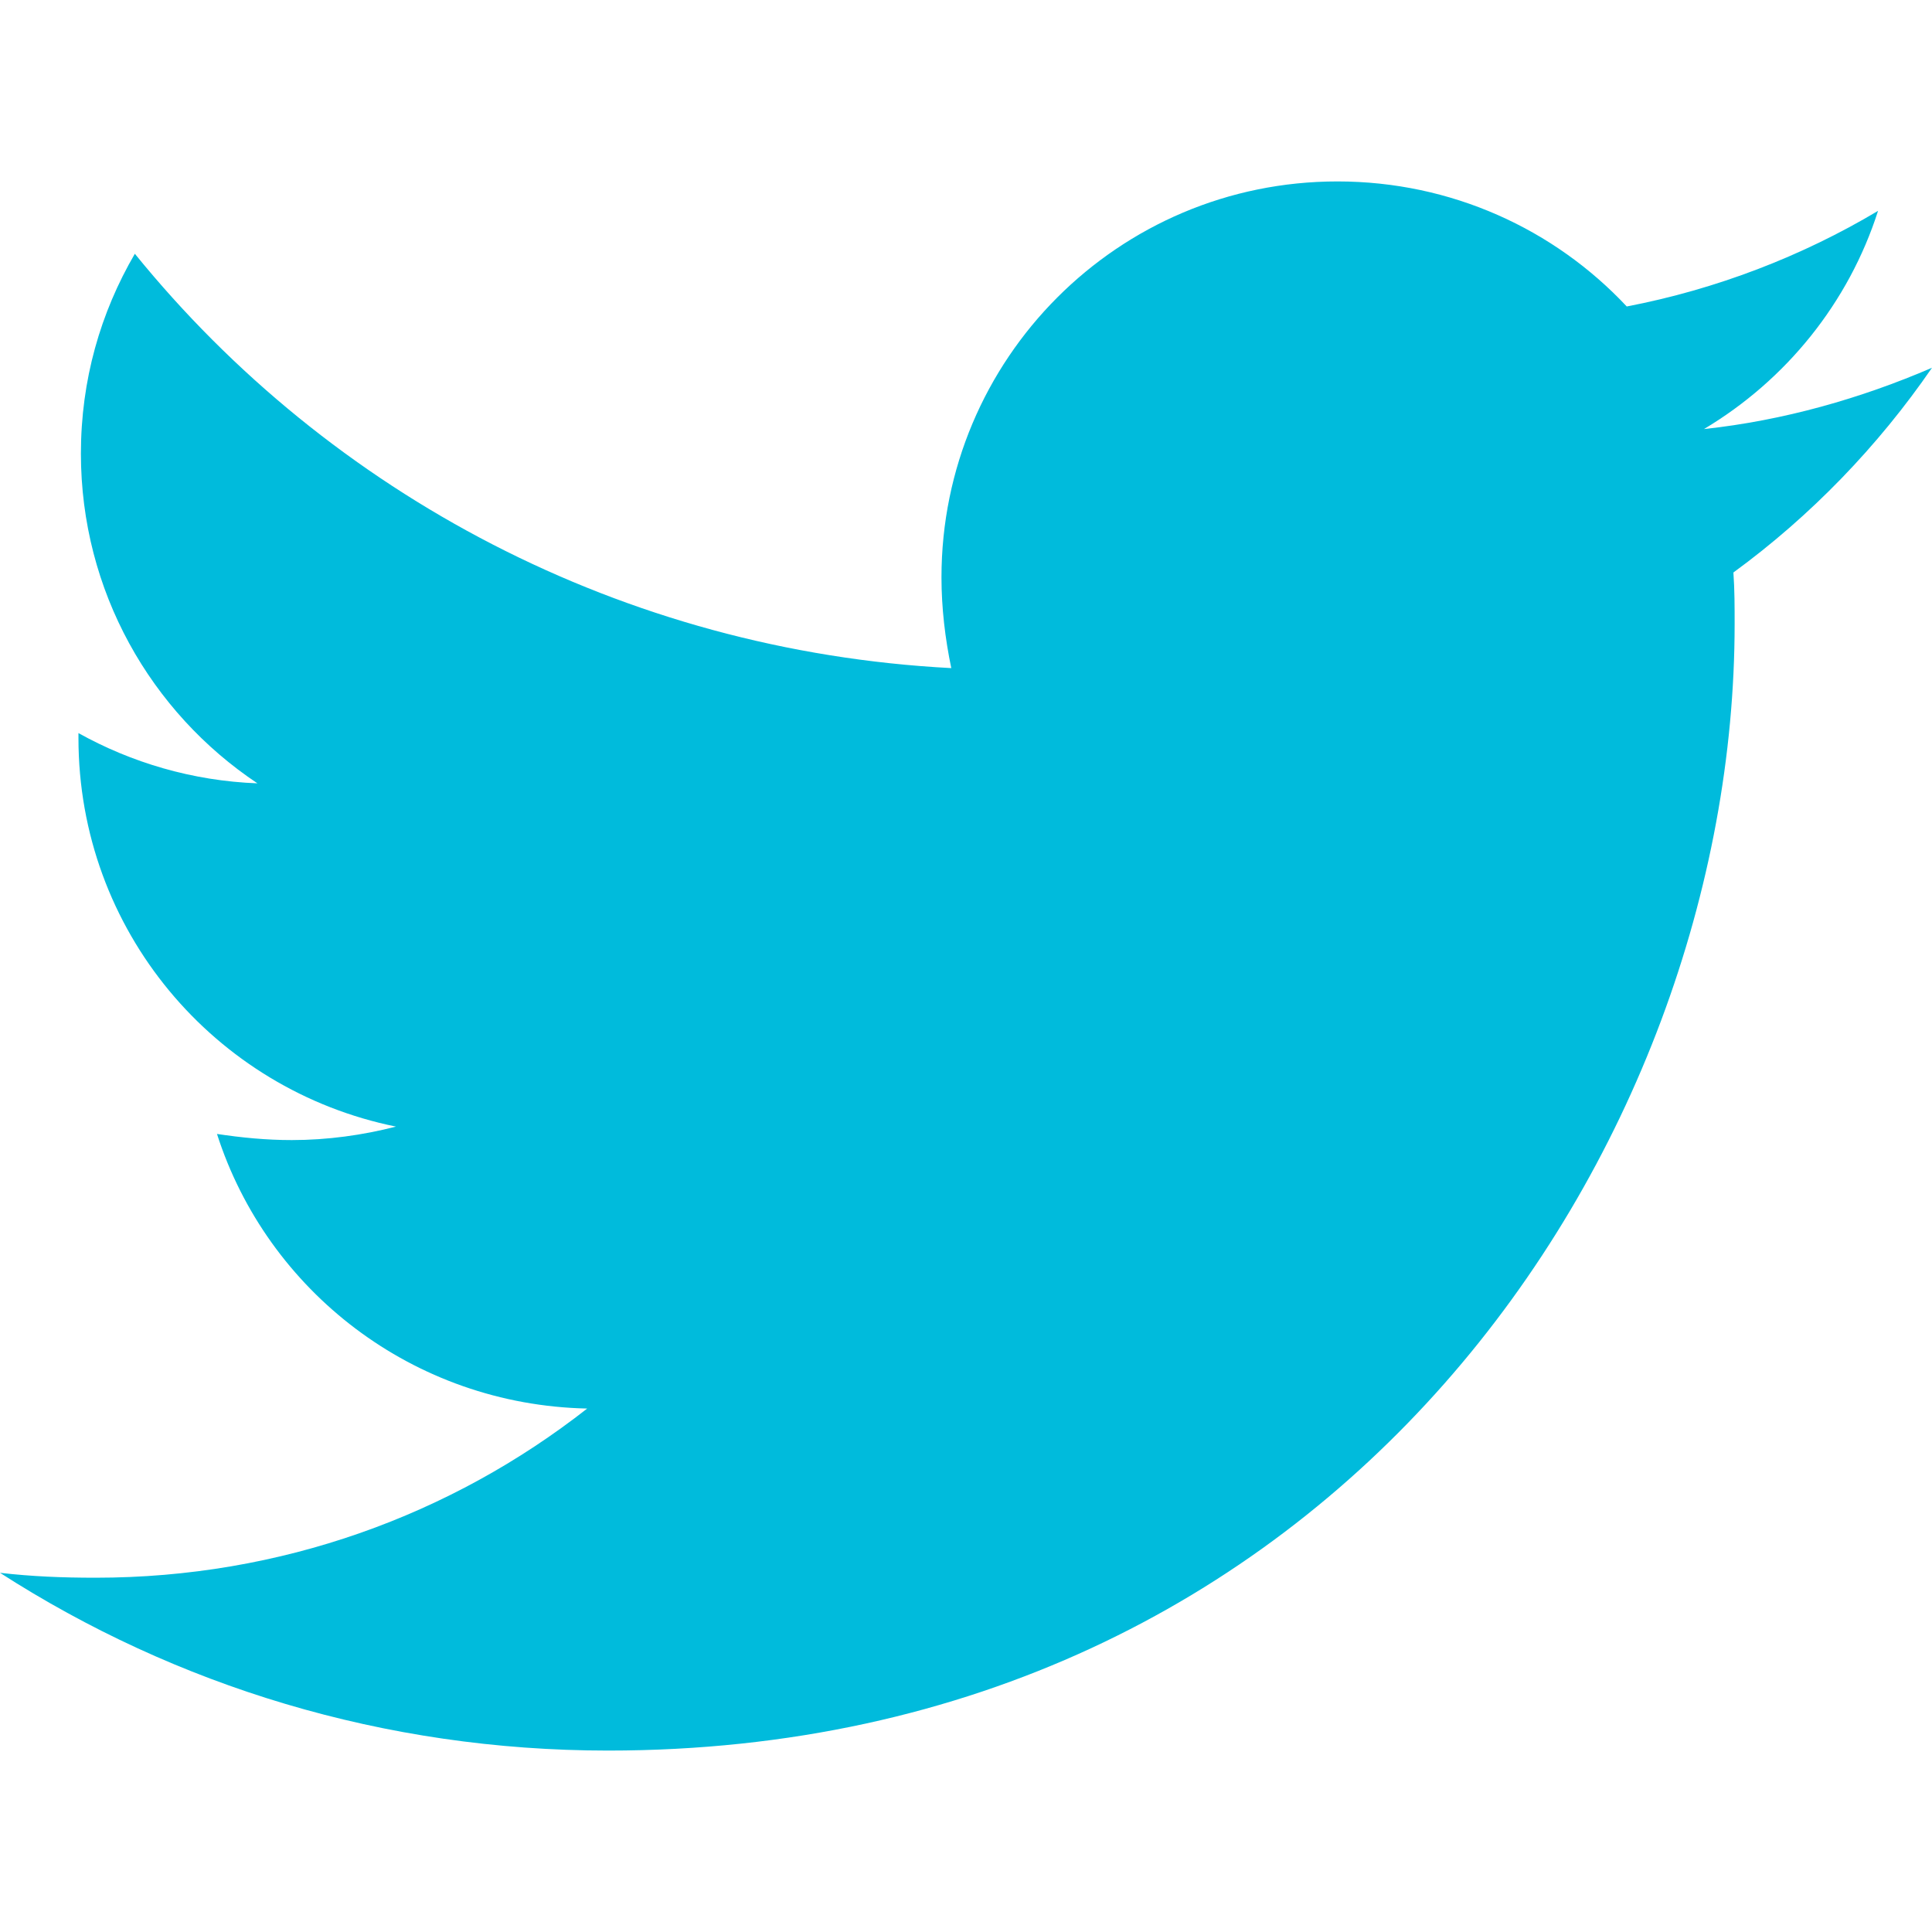
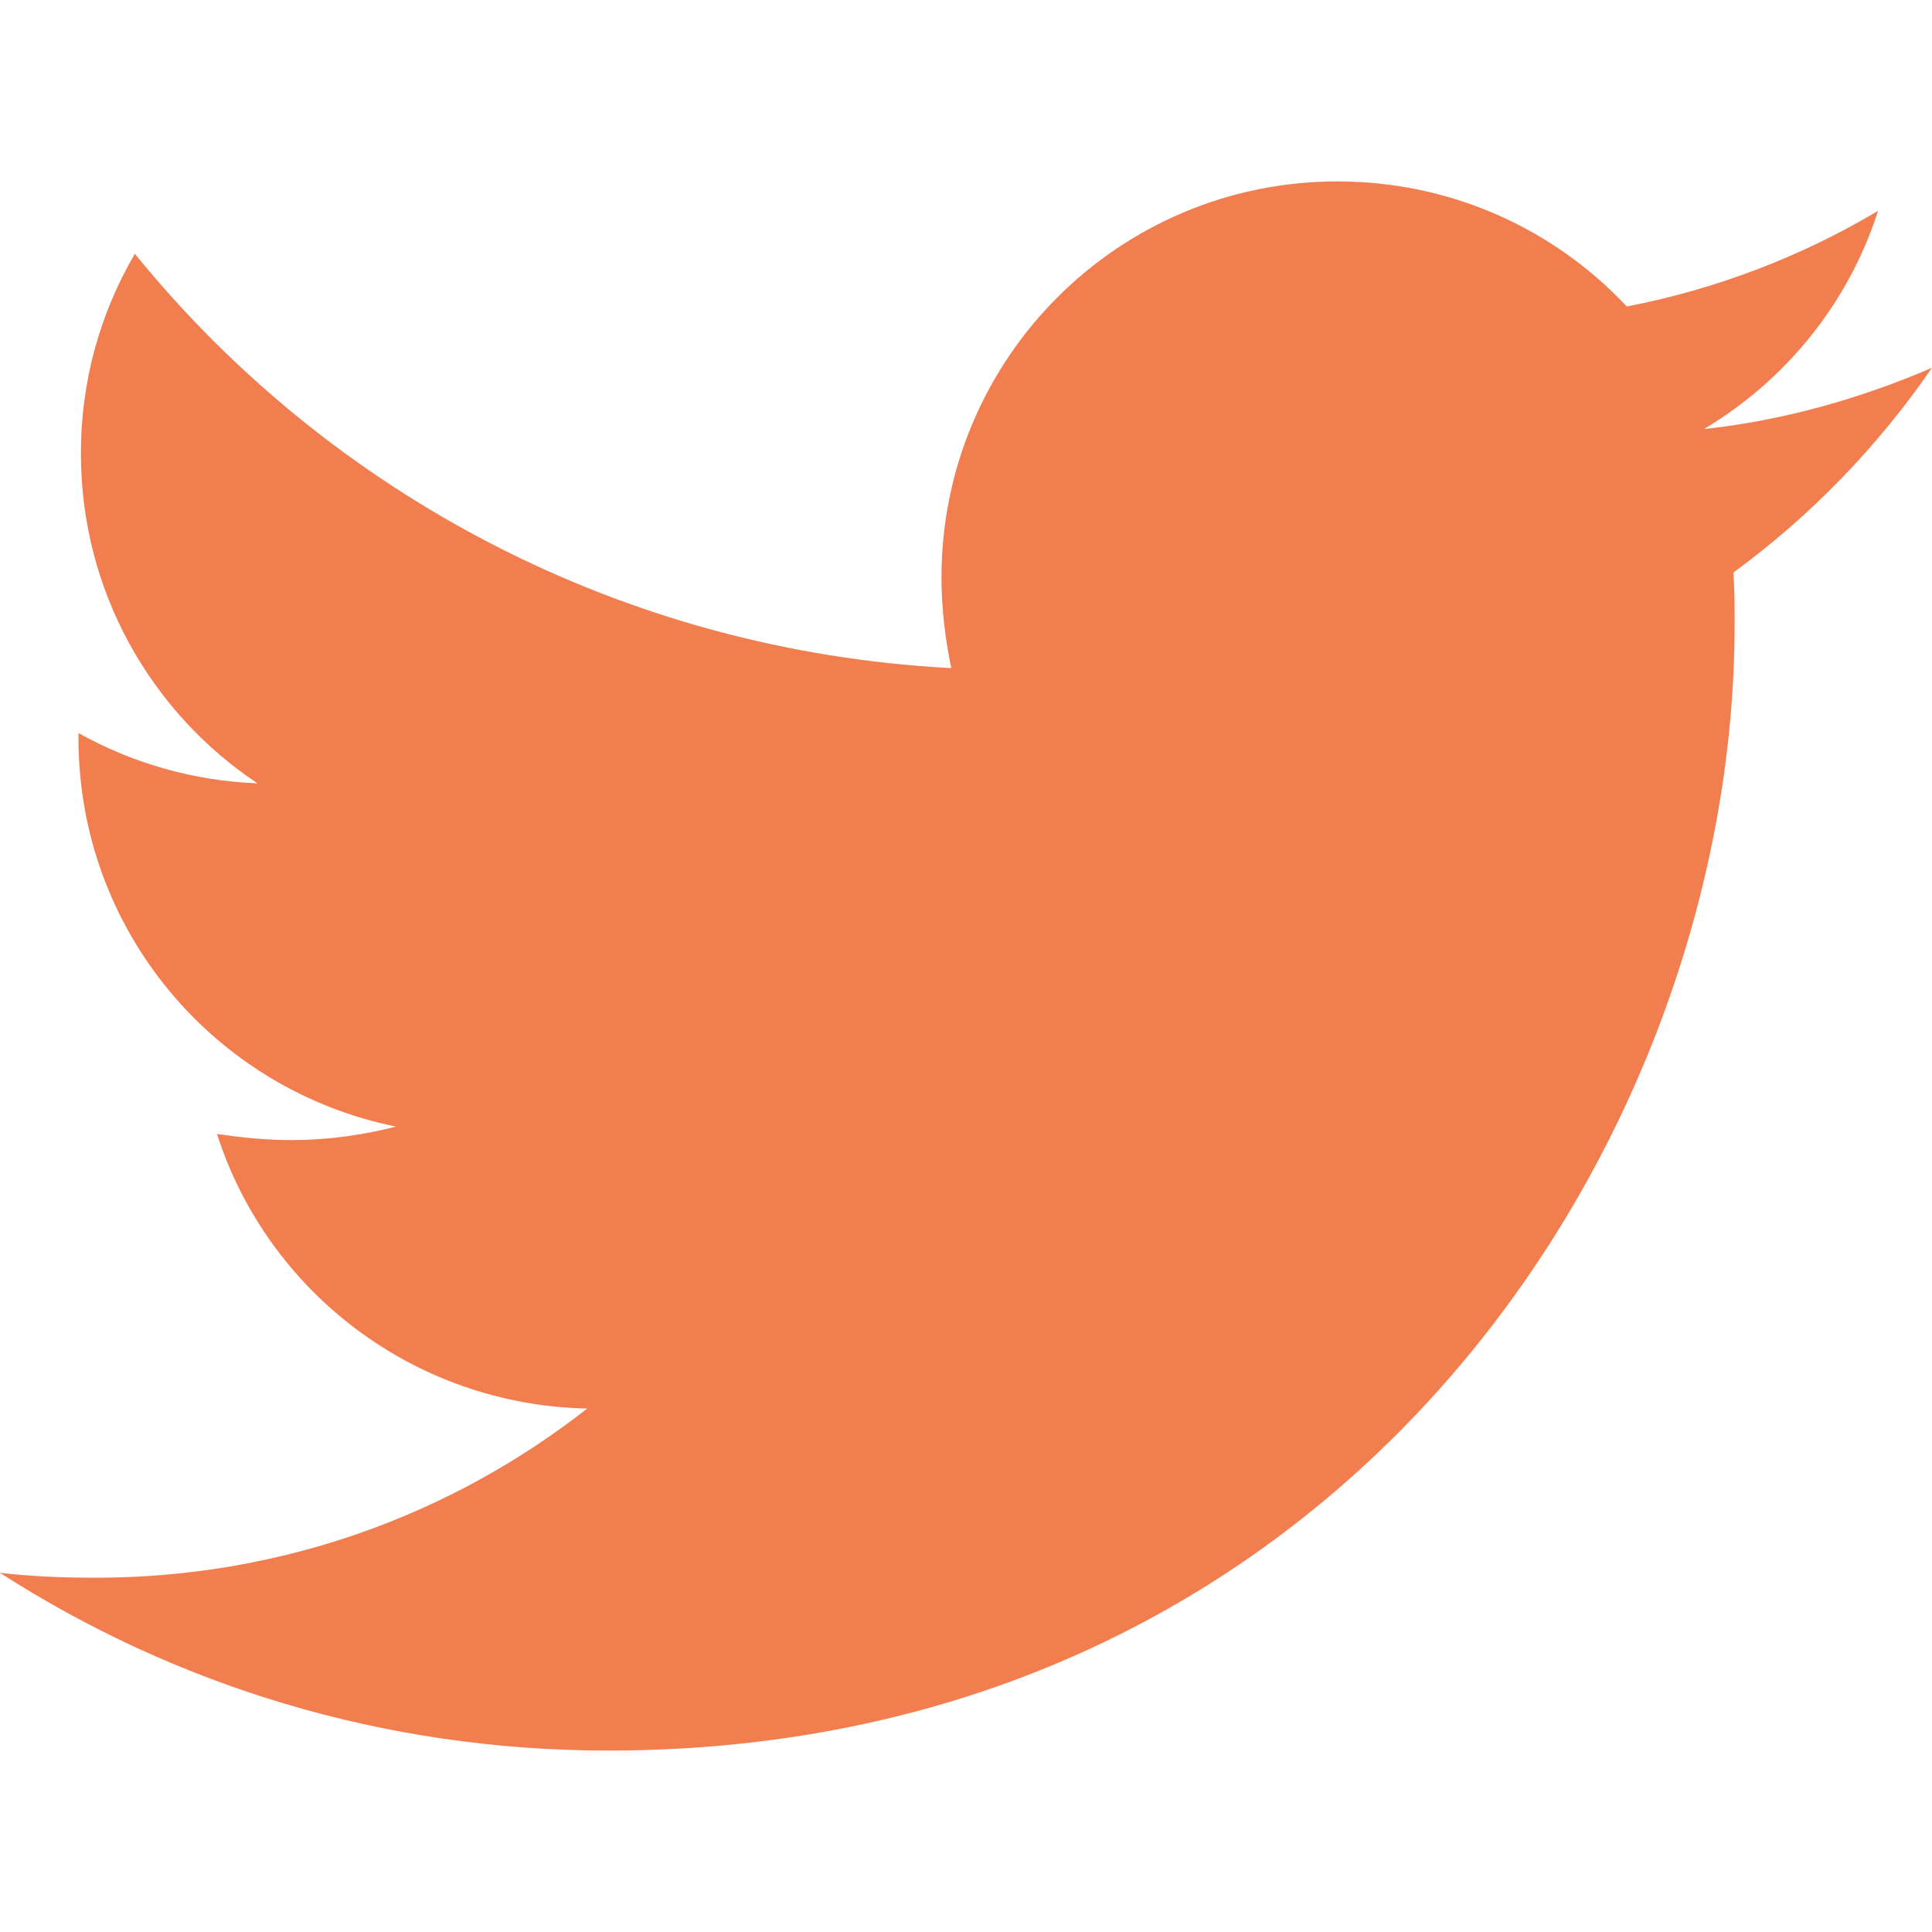
<svg xmlns="http://www.w3.org/2000/svg" aria-hidden="true" focusable="false" data-prefix="fab" data-icon="twitter" class="svg-inline--fa fa-twitter fa-w-16" role="img" viewBox="0 0 512 512" version="1.1" id="svg4">
  <defs id="defs8" />
-   <path fill="currentColor" d="M459.37 151.716c.325 4.548.325 9.097.325 13.645 0 138.72-105.583 298.558-298.558 298.558-59.452 0-114.68-17.219-161.137-47.106 8.447.974 16.568 1.299 25.34 1.299 49.055 0 94.213-16.568 130.274-44.832-46.132-.975-84.792-31.188-98.112-72.772 6.498.974 12.995 1.624 19.818 1.624 9.421 0 18.843-1.3 27.614-3.573-48.081-9.747-84.143-51.98-84.143-102.985v-1.299c13.969 7.797 30.214 12.67 47.431 13.319-28.264-18.843-46.781-51.005-46.781-87.391 0-19.492 5.197-37.36 14.294-52.954 51.655 63.675 129.3 105.258 216.365 109.807-1.624-7.797-2.599-15.918-2.599-24.04 0-57.828 46.782-104.934 104.934-104.934 30.213 0 57.502 12.67 76.67 33.137 23.715-4.548 46.456-13.32 66.599-25.34-7.798 24.366-24.366 44.833-46.132 57.827 21.117-2.273 41.584-8.122 60.426-16.243-14.292 20.791-32.161 39.308-52.628 54.253z" id="path2" style="fill:#00bbdc;fill-opacity:1" />
+   <path fill="currentColor" d="M459.37 151.716c.325 4.548.325 9.097.325 13.645 0 138.72-105.583 298.558-298.558 298.558-59.452 0-114.68-17.219-161.137-47.106 8.447.974 16.568 1.299 25.34 1.299 49.055 0 94.213-16.568 130.274-44.832-46.132-.975-84.792-31.188-98.112-72.772 6.498.974 12.995 1.624 19.818 1.624 9.421 0 18.843-1.3 27.614-3.573-48.081-9.747-84.143-51.98-84.143-102.985v-1.299c13.969 7.797 30.214 12.67 47.431 13.319-28.264-18.843-46.781-51.005-46.781-87.391 0-19.492 5.197-37.36 14.294-52.954 51.655 63.675 129.3 105.258 216.365 109.807-1.624-7.797-2.599-15.918-2.599-24.04 0-57.828 46.782-104.934 104.934-104.934 30.213 0 57.502 12.67 76.67 33.137 23.715-4.548 46.456-13.32 66.599-25.34-7.798 24.366-24.366 44.833-46.132 57.827 21.117-2.273 41.584-8.122 60.426-16.243-14.292 20.791-32.161 39.308-52.628 54.253z" id="path2" style="fill:#f27d4e;fill-opacity:1" />
</svg>
